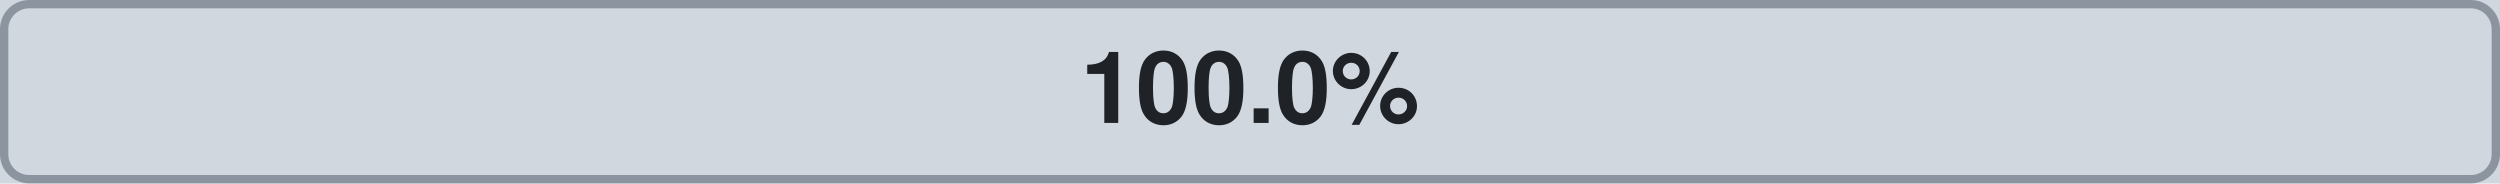
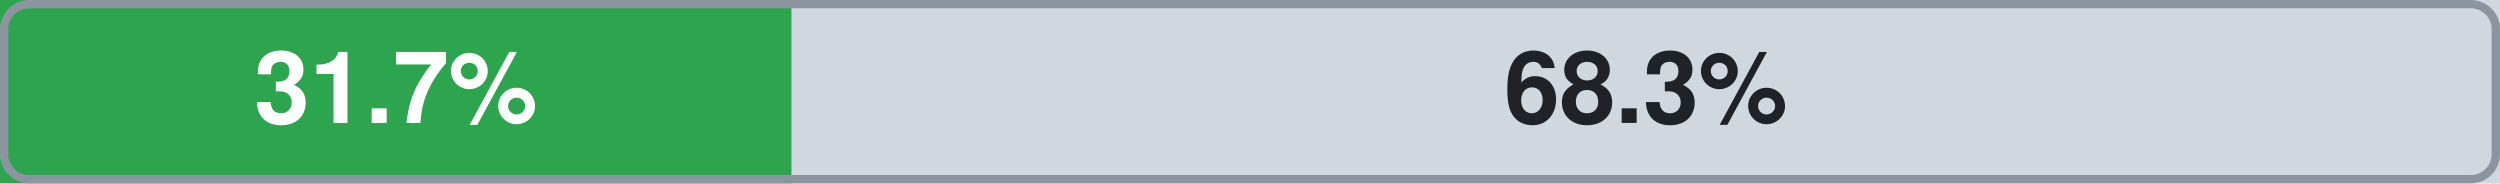
- <svg xmlns="http://www.w3.org/2000/svg" width="300" height="22" viewBox="0 0 300 22" role="img" aria-label="securityhub: official 0.0%, ours beyond official 0.0%, uncovered 100.0% of 445 attributes">
+ <svg xmlns="http://www.w3.org/2000/svg" width="300" height="22" viewBox="0 0 300 22" role="img" aria-label="securityhub: official 0.0%, ours beyond official 31.7%, uncovered 68.3% of 445 attributes">
  <rect x="0" y="0" width="300" height="22" rx="3" fill="#d0d7de" />
-   <rect x="0" y="0" width="300" height="22" fill="#d0d7de" />
-   <text x="150" y="12" font-family="-apple-system,BlinkMacSystemFont,'Segoe UI',Helvetica,Arial,sans-serif" font-size="12" font-weight="600" fill="#1f2328" text-anchor="middle" dominant-baseline="central">100.0%</text>
+   <rect x="0" y="0" width="95" height="22" fill="#2da44e" />
+   <text x="47.5" y="12" font-family="-apple-system,BlinkMacSystemFont,'Segoe UI',Helvetica,Arial,sans-serif" font-size="12" font-weight="600" fill="#ffffff" text-anchor="middle" dominant-baseline="central">31.7%</text>
+   <rect x="95" y="0" width="205" height="22" fill="#d0d7de" />
+   <text x="197.5" y="12" font-family="-apple-system,BlinkMacSystemFont,'Segoe UI',Helvetica,Arial,sans-serif" font-size="12" font-weight="600" fill="#1f2328" text-anchor="middle" dominant-baseline="central">68.3%</text>
  <rect x="0.5" y="0.5" width="299" height="21" rx="3" fill="none" stroke="#8c959f" />
</svg>
